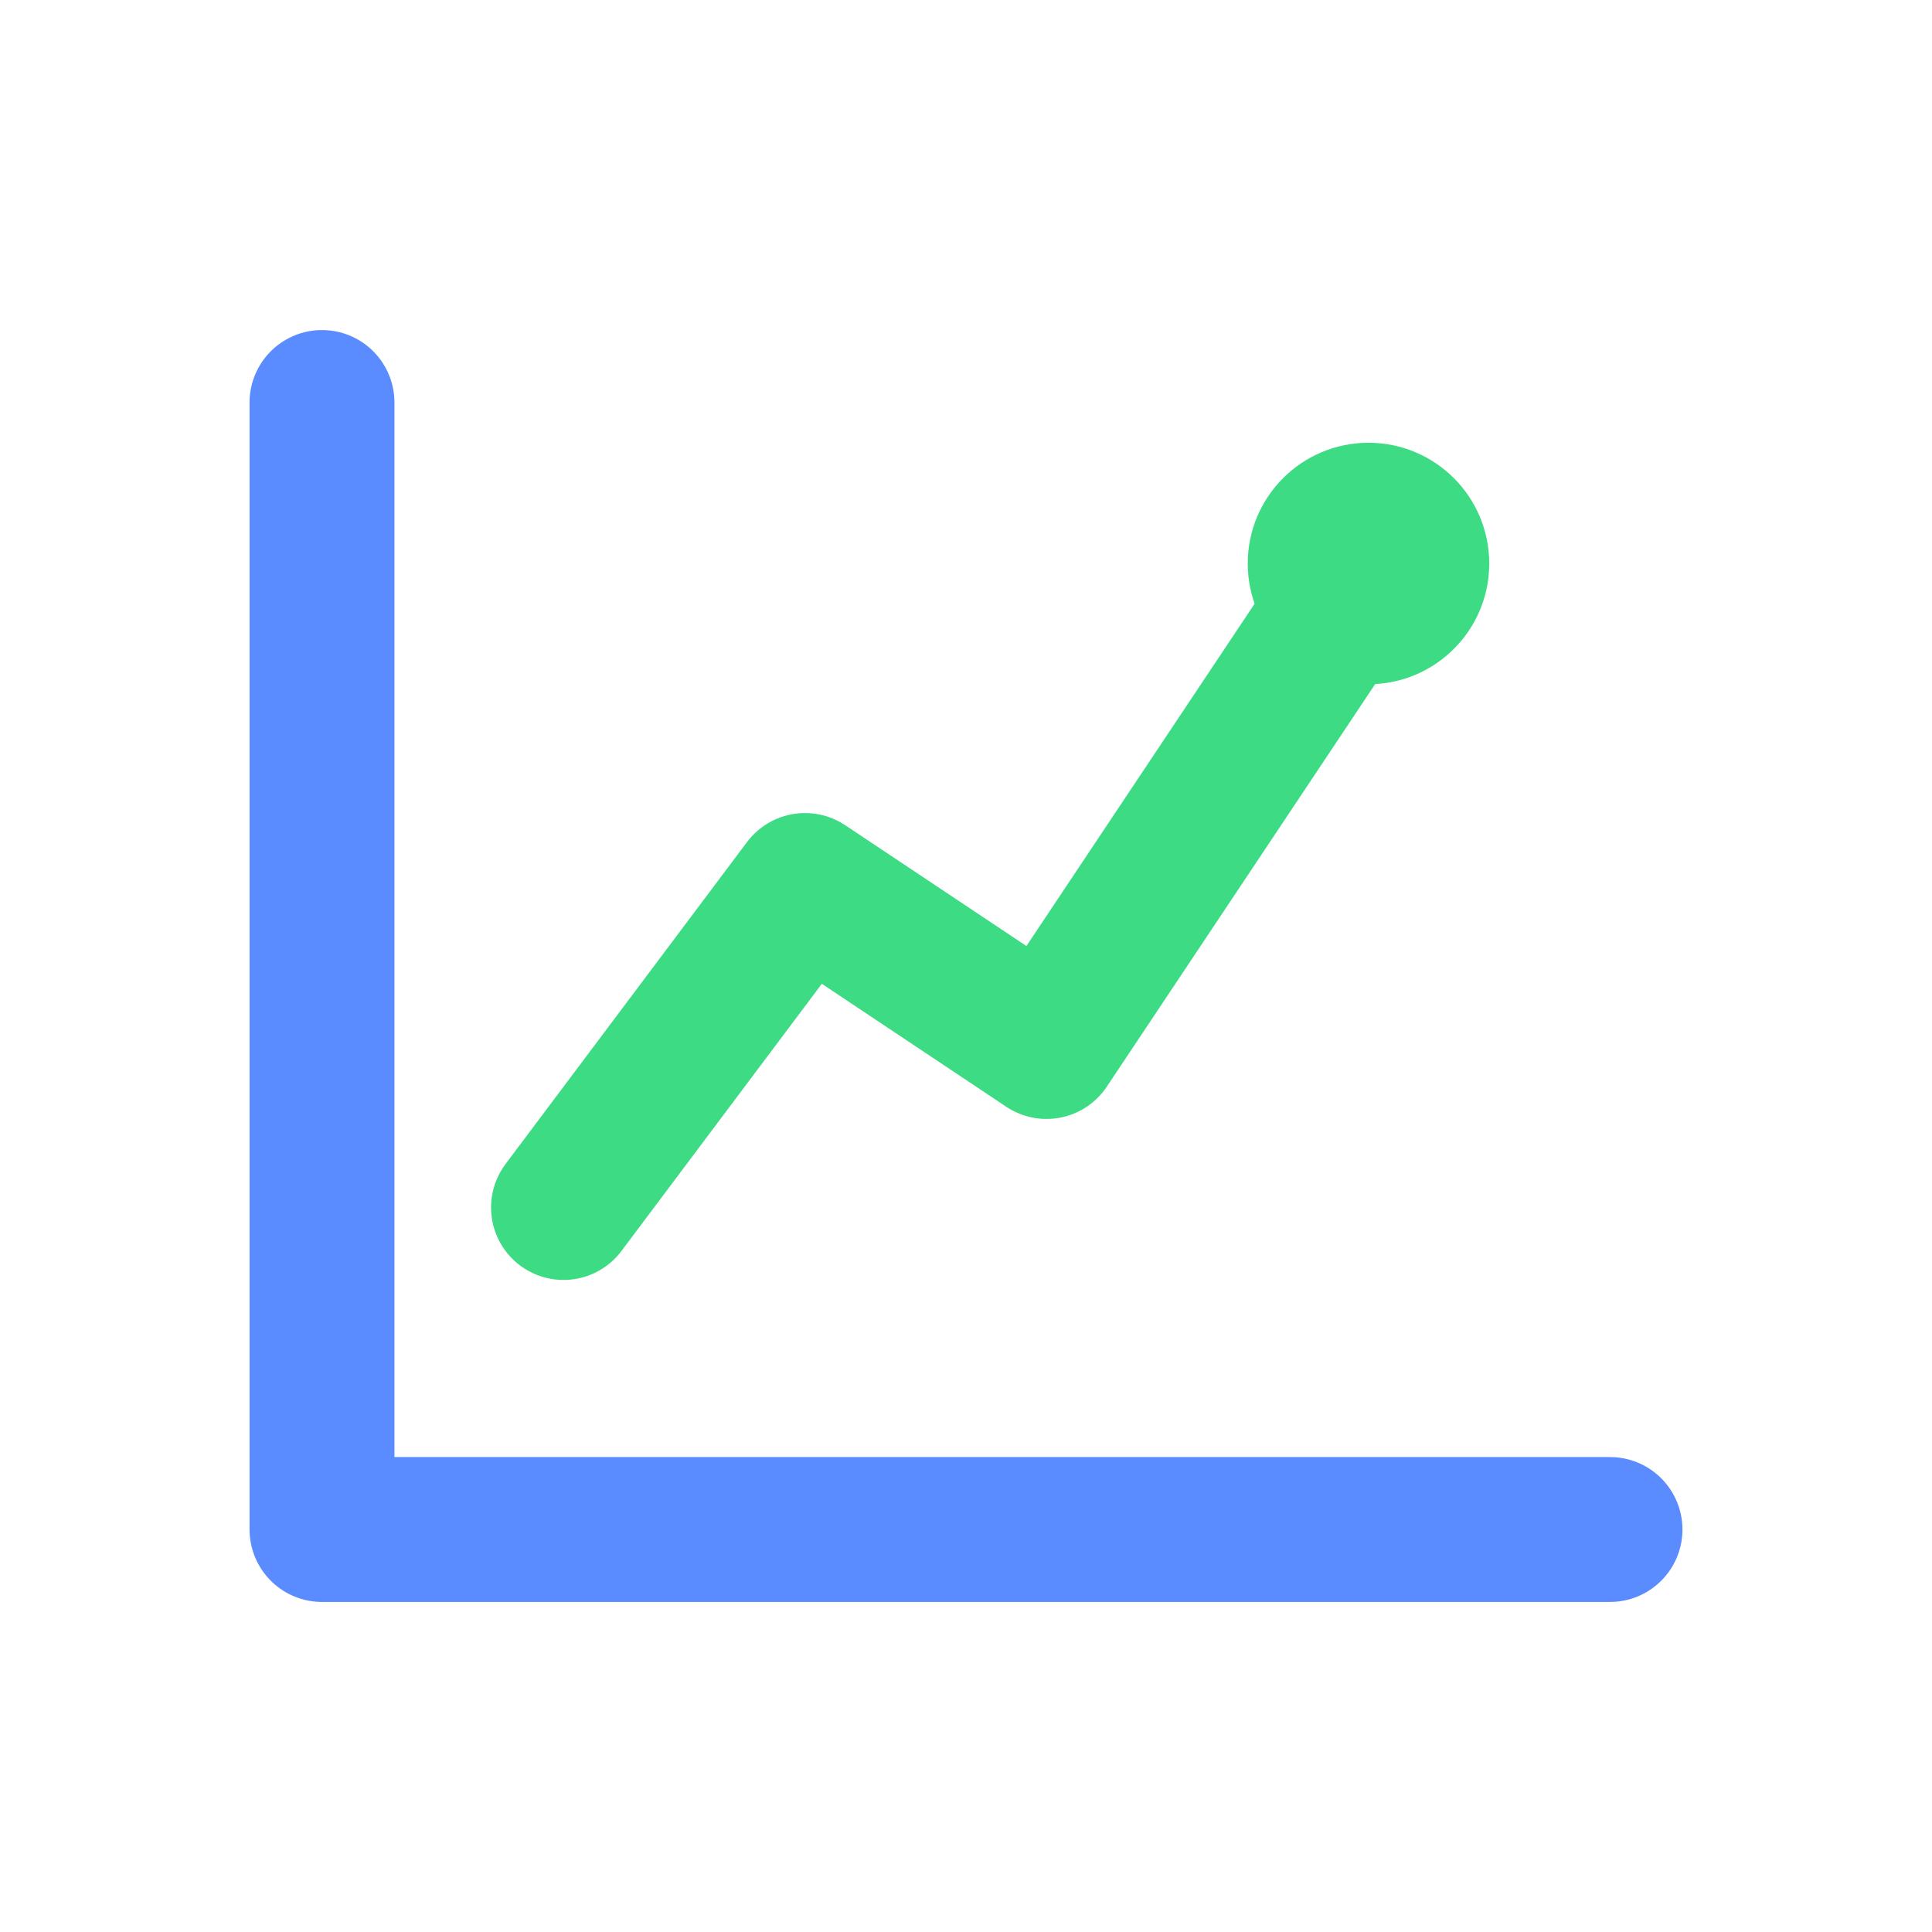
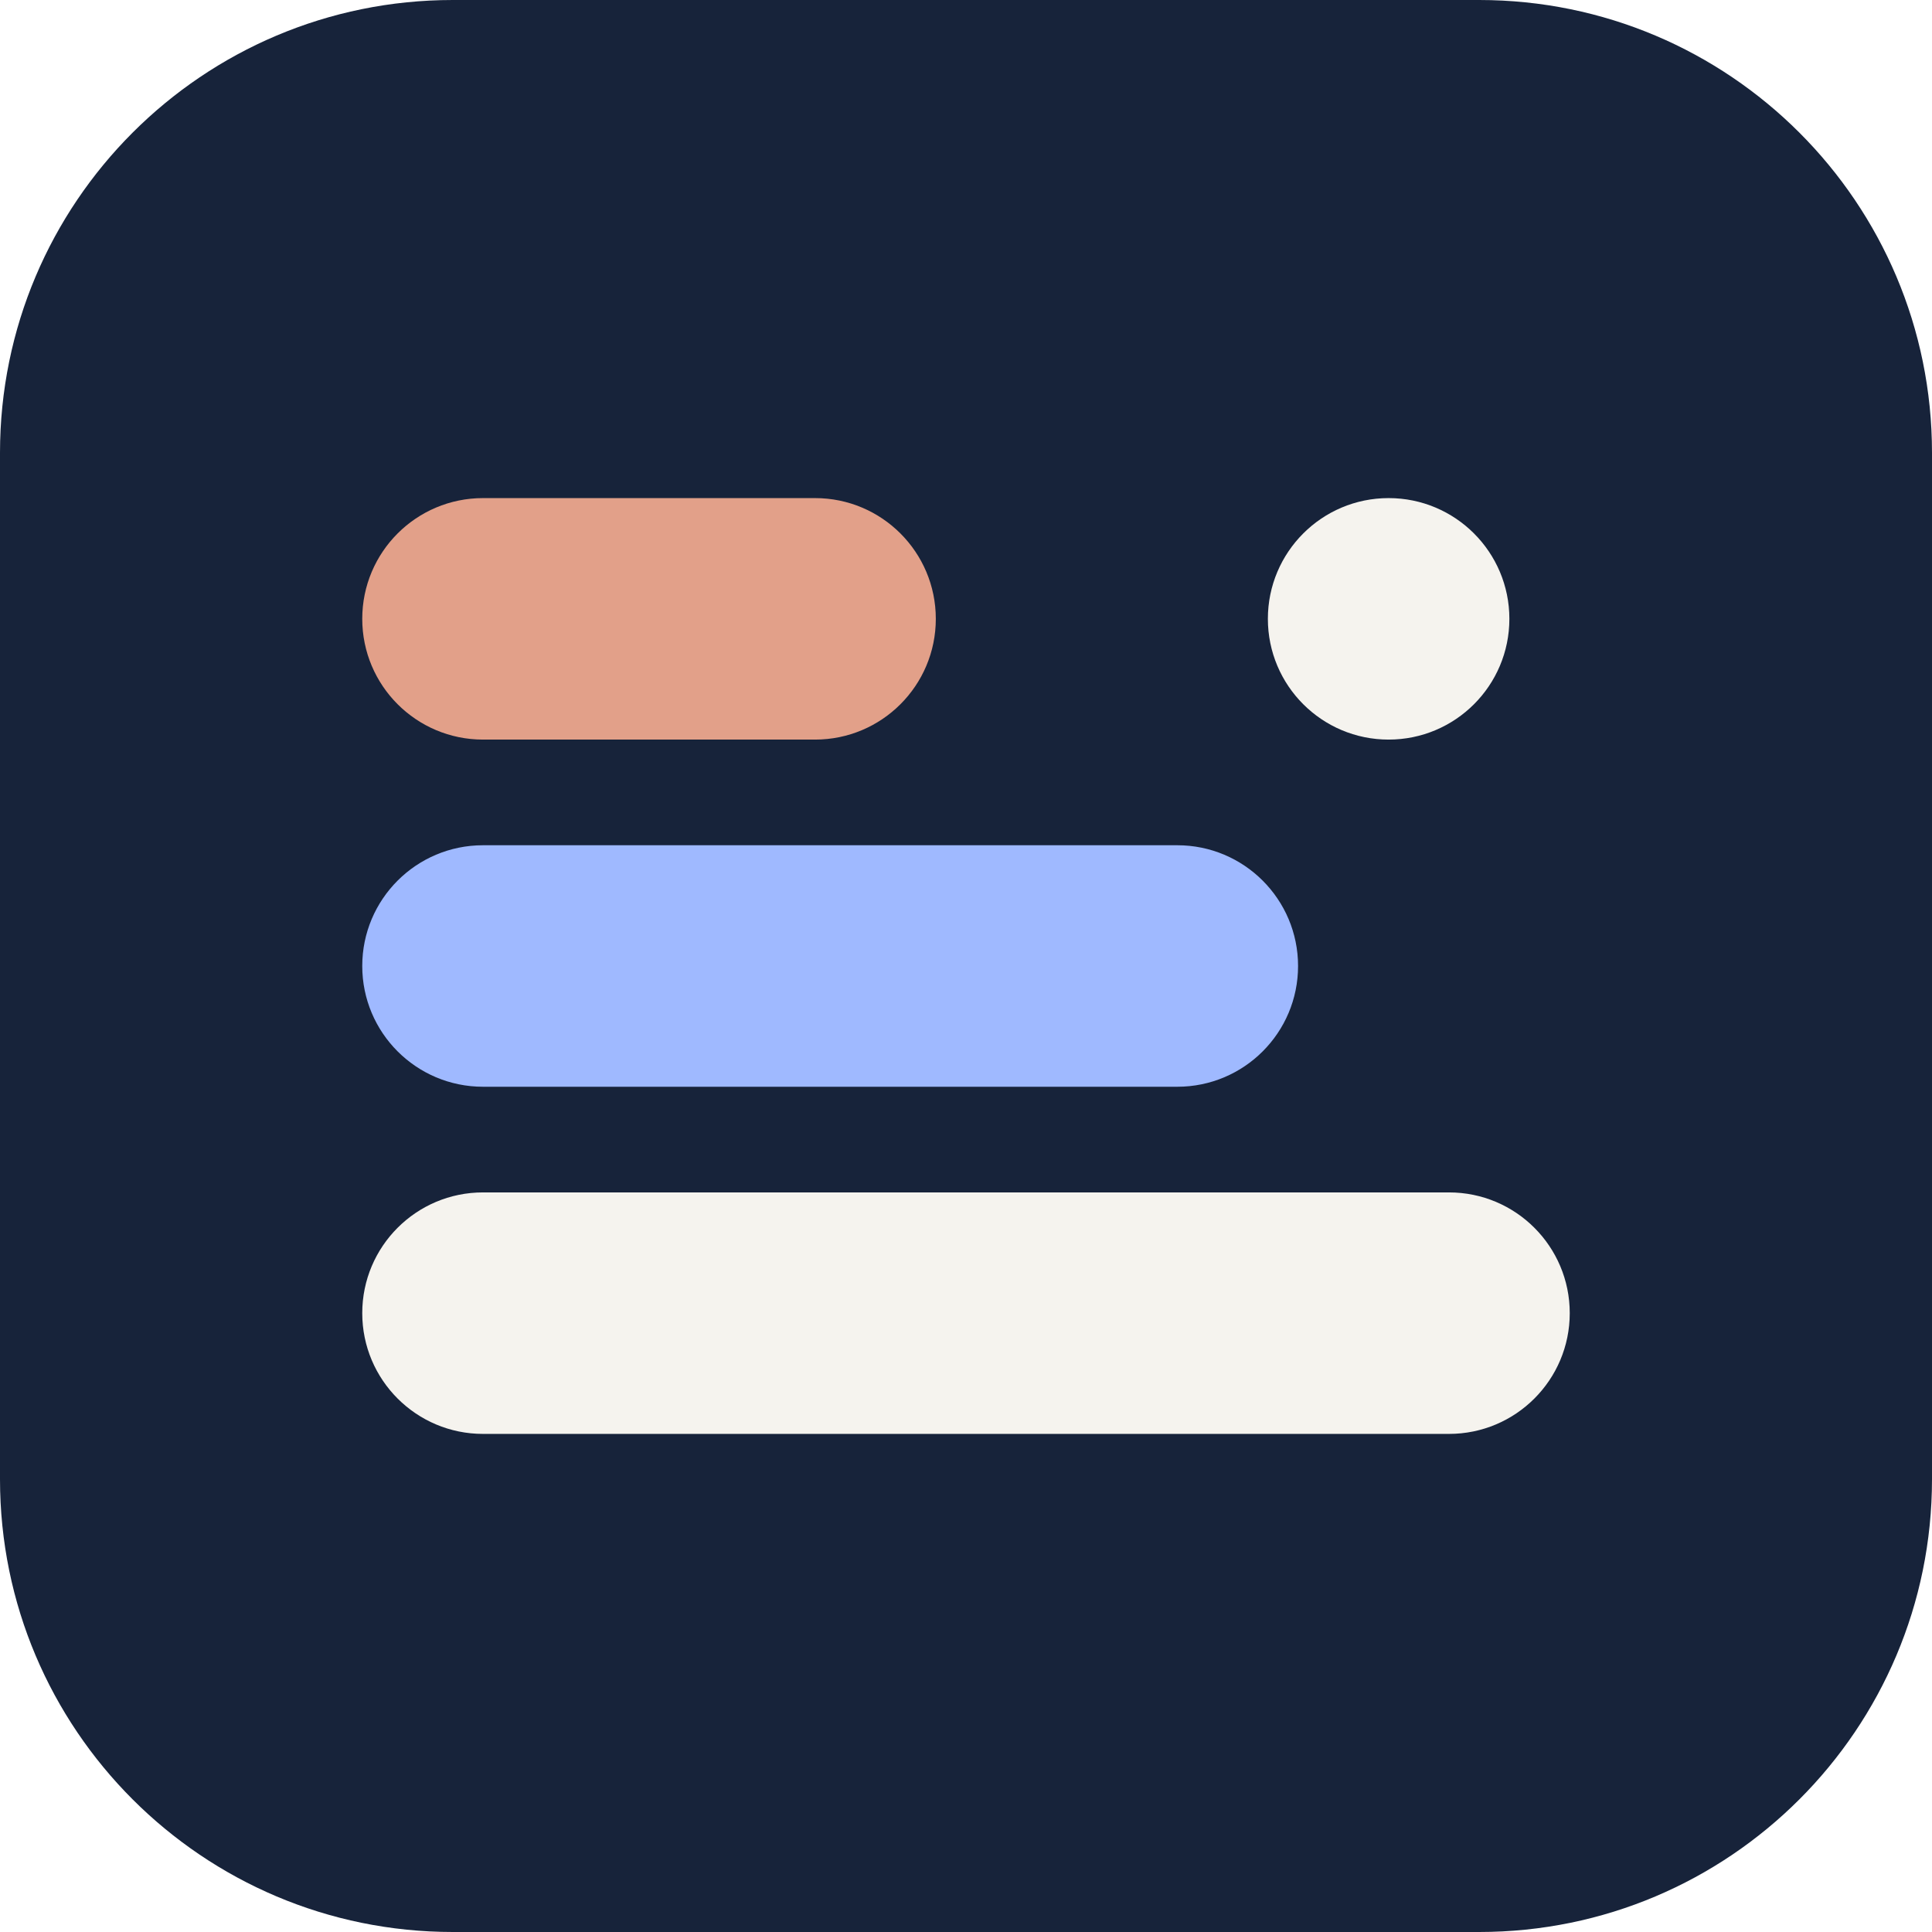
- <svg xmlns="http://www.w3.org/2000/svg" viewBox="0 0 24 24" width="24" height="24" fill="none">
-   <path d="M4 19V5 M4 19h16" stroke="#5b8cff" stroke-width="1.8" stroke-linecap="round" />
-   <path d="M7 15l3-4 3 2 4-6" stroke="#3ddc84" stroke-width="1.8" stroke-linecap="round" stroke-linejoin="round" />
-   <circle cx="17" cy="7" r="1.5" fill="#3ddc84" />
+ <svg xmlns="http://www.w3.org/2000/svg" viewBox="0 0 64 64" width="24" height="24" fill="none" role="img" aria-label="dsh-wealth">
+   <rect width="64" height="64" rx="15" fill="#17233a" />
+   <rect x="12" y="16.5" width="19" height="8" rx="4" fill="#e2a089" />
+   <rect x="12" y="28" width="31" height="8" rx="4" fill="#9fb9ff" />
+   <rect x="12" y="39.5" width="40" height="8" rx="4" fill="#f5f3ee" />
+   <circle cx="46" cy="20.5" r="4" fill="#f5f3ee" />
</svg>
